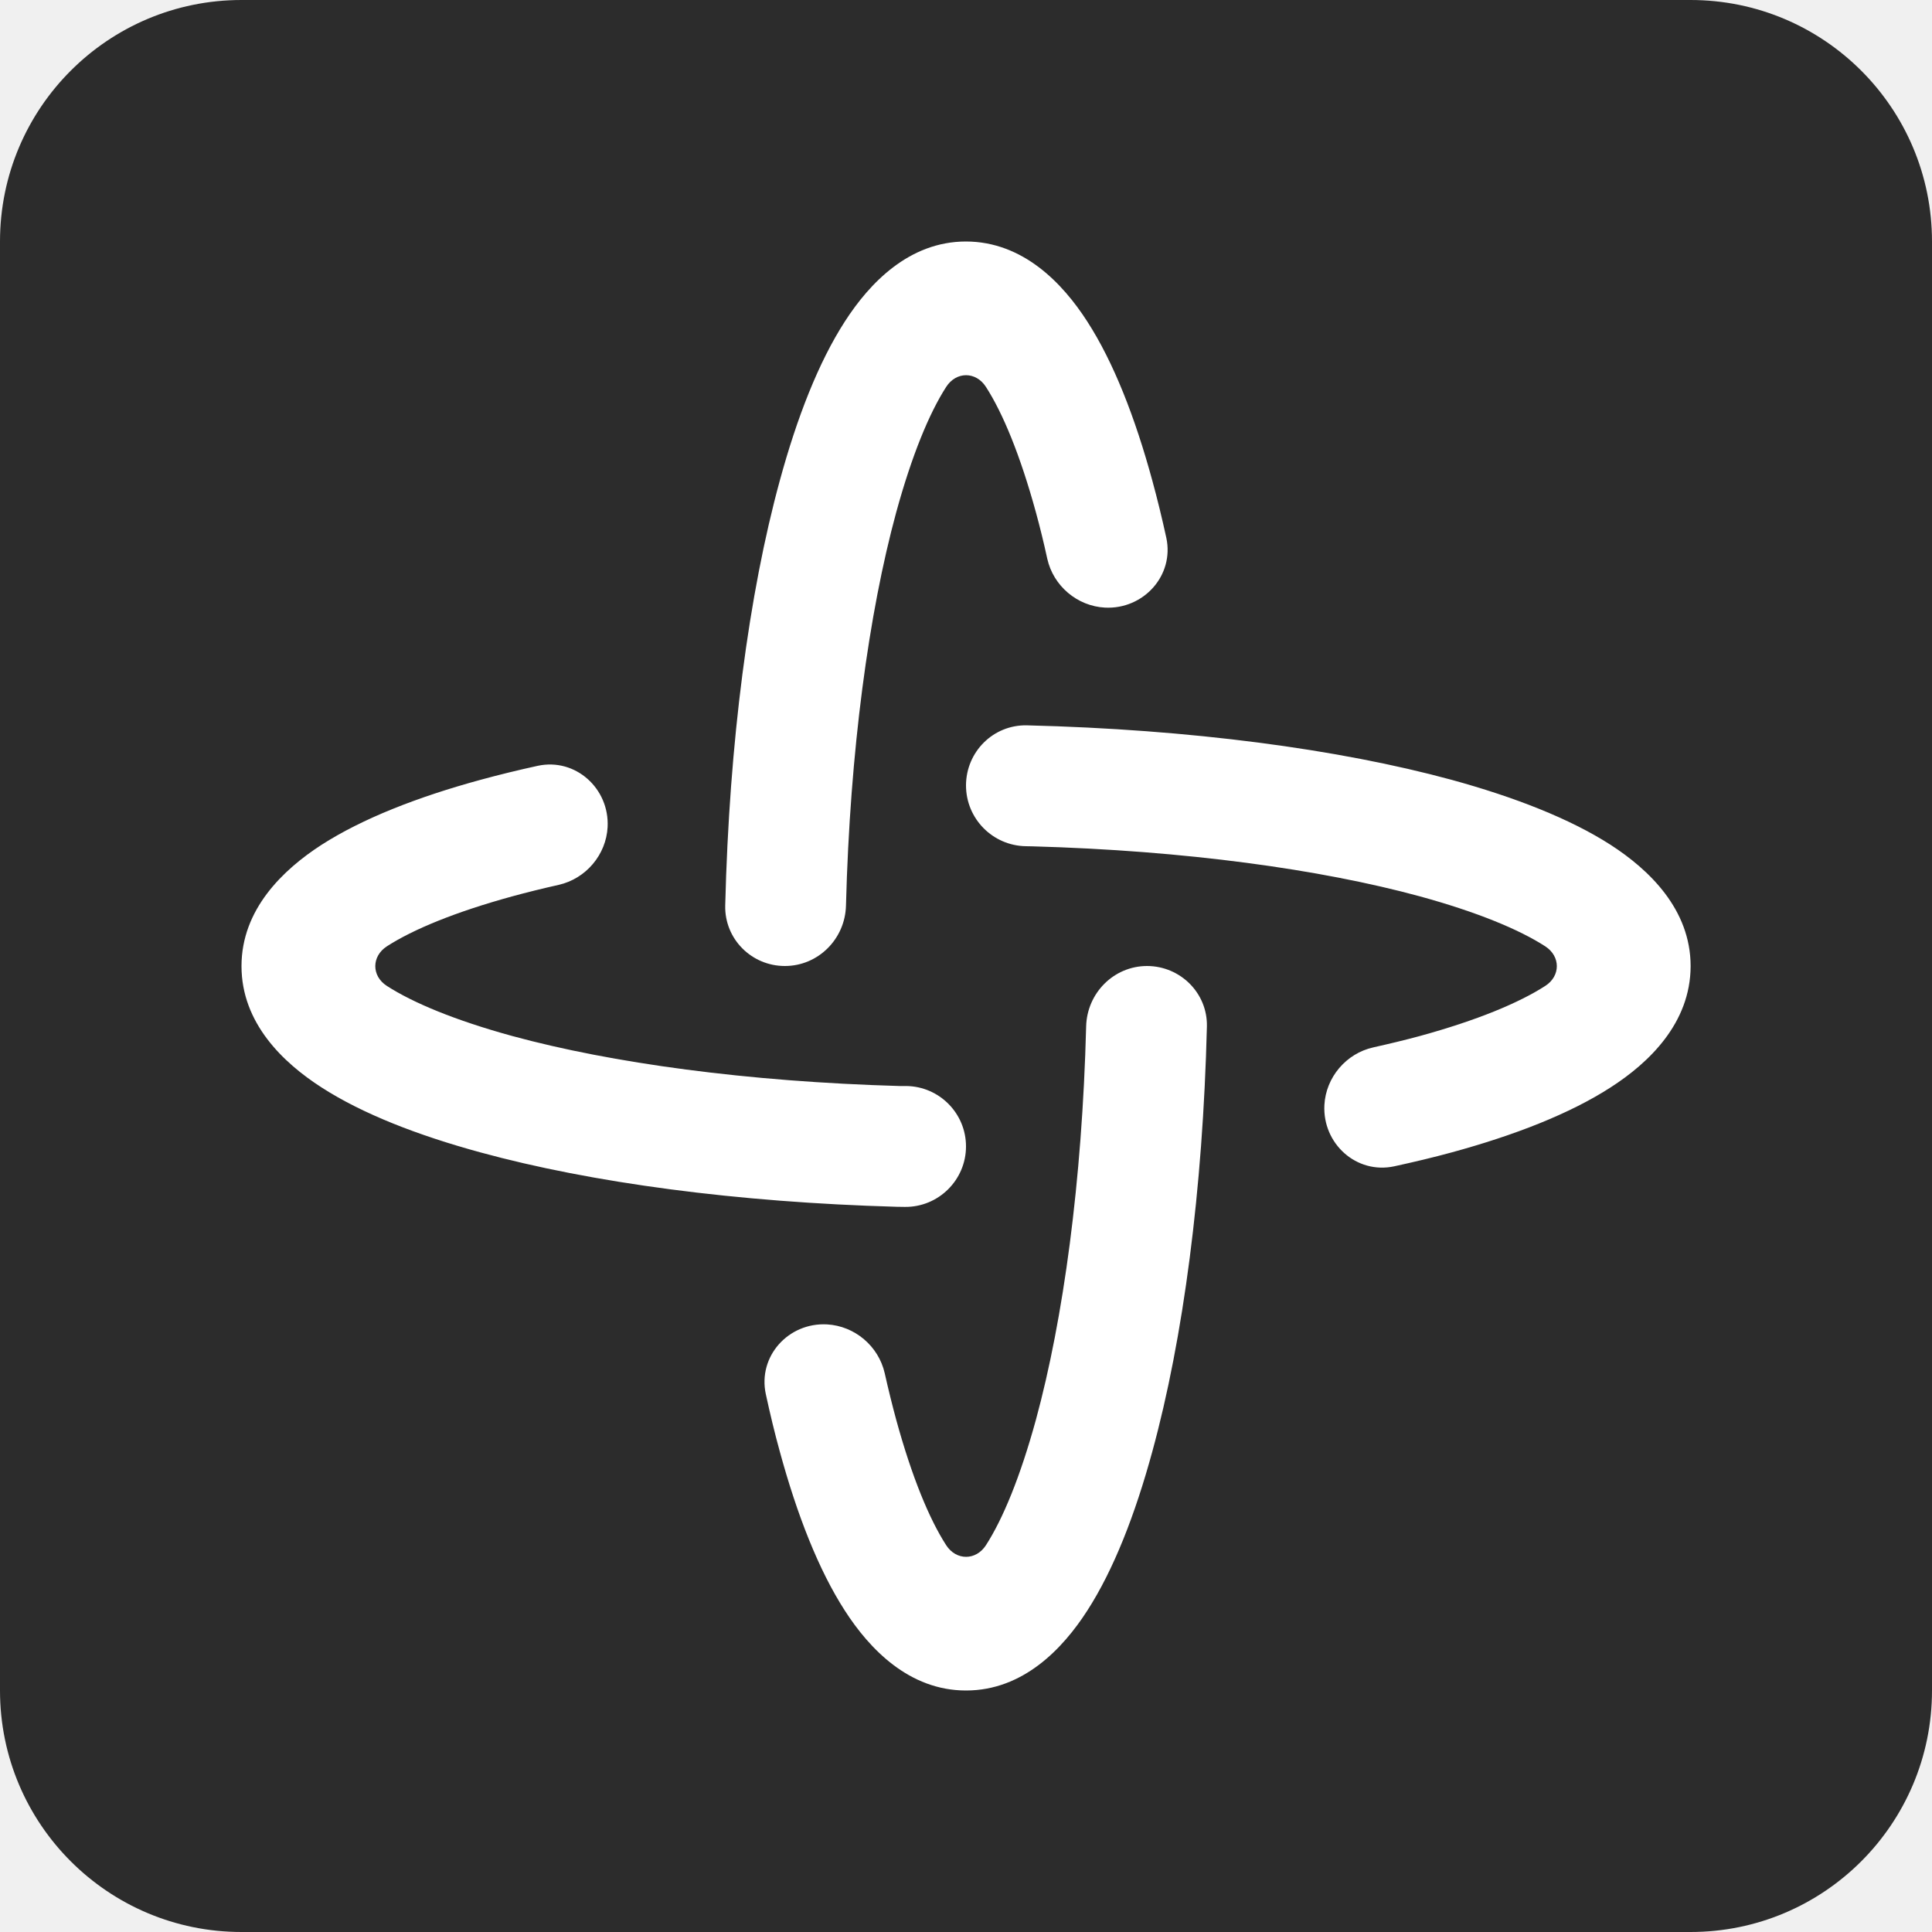
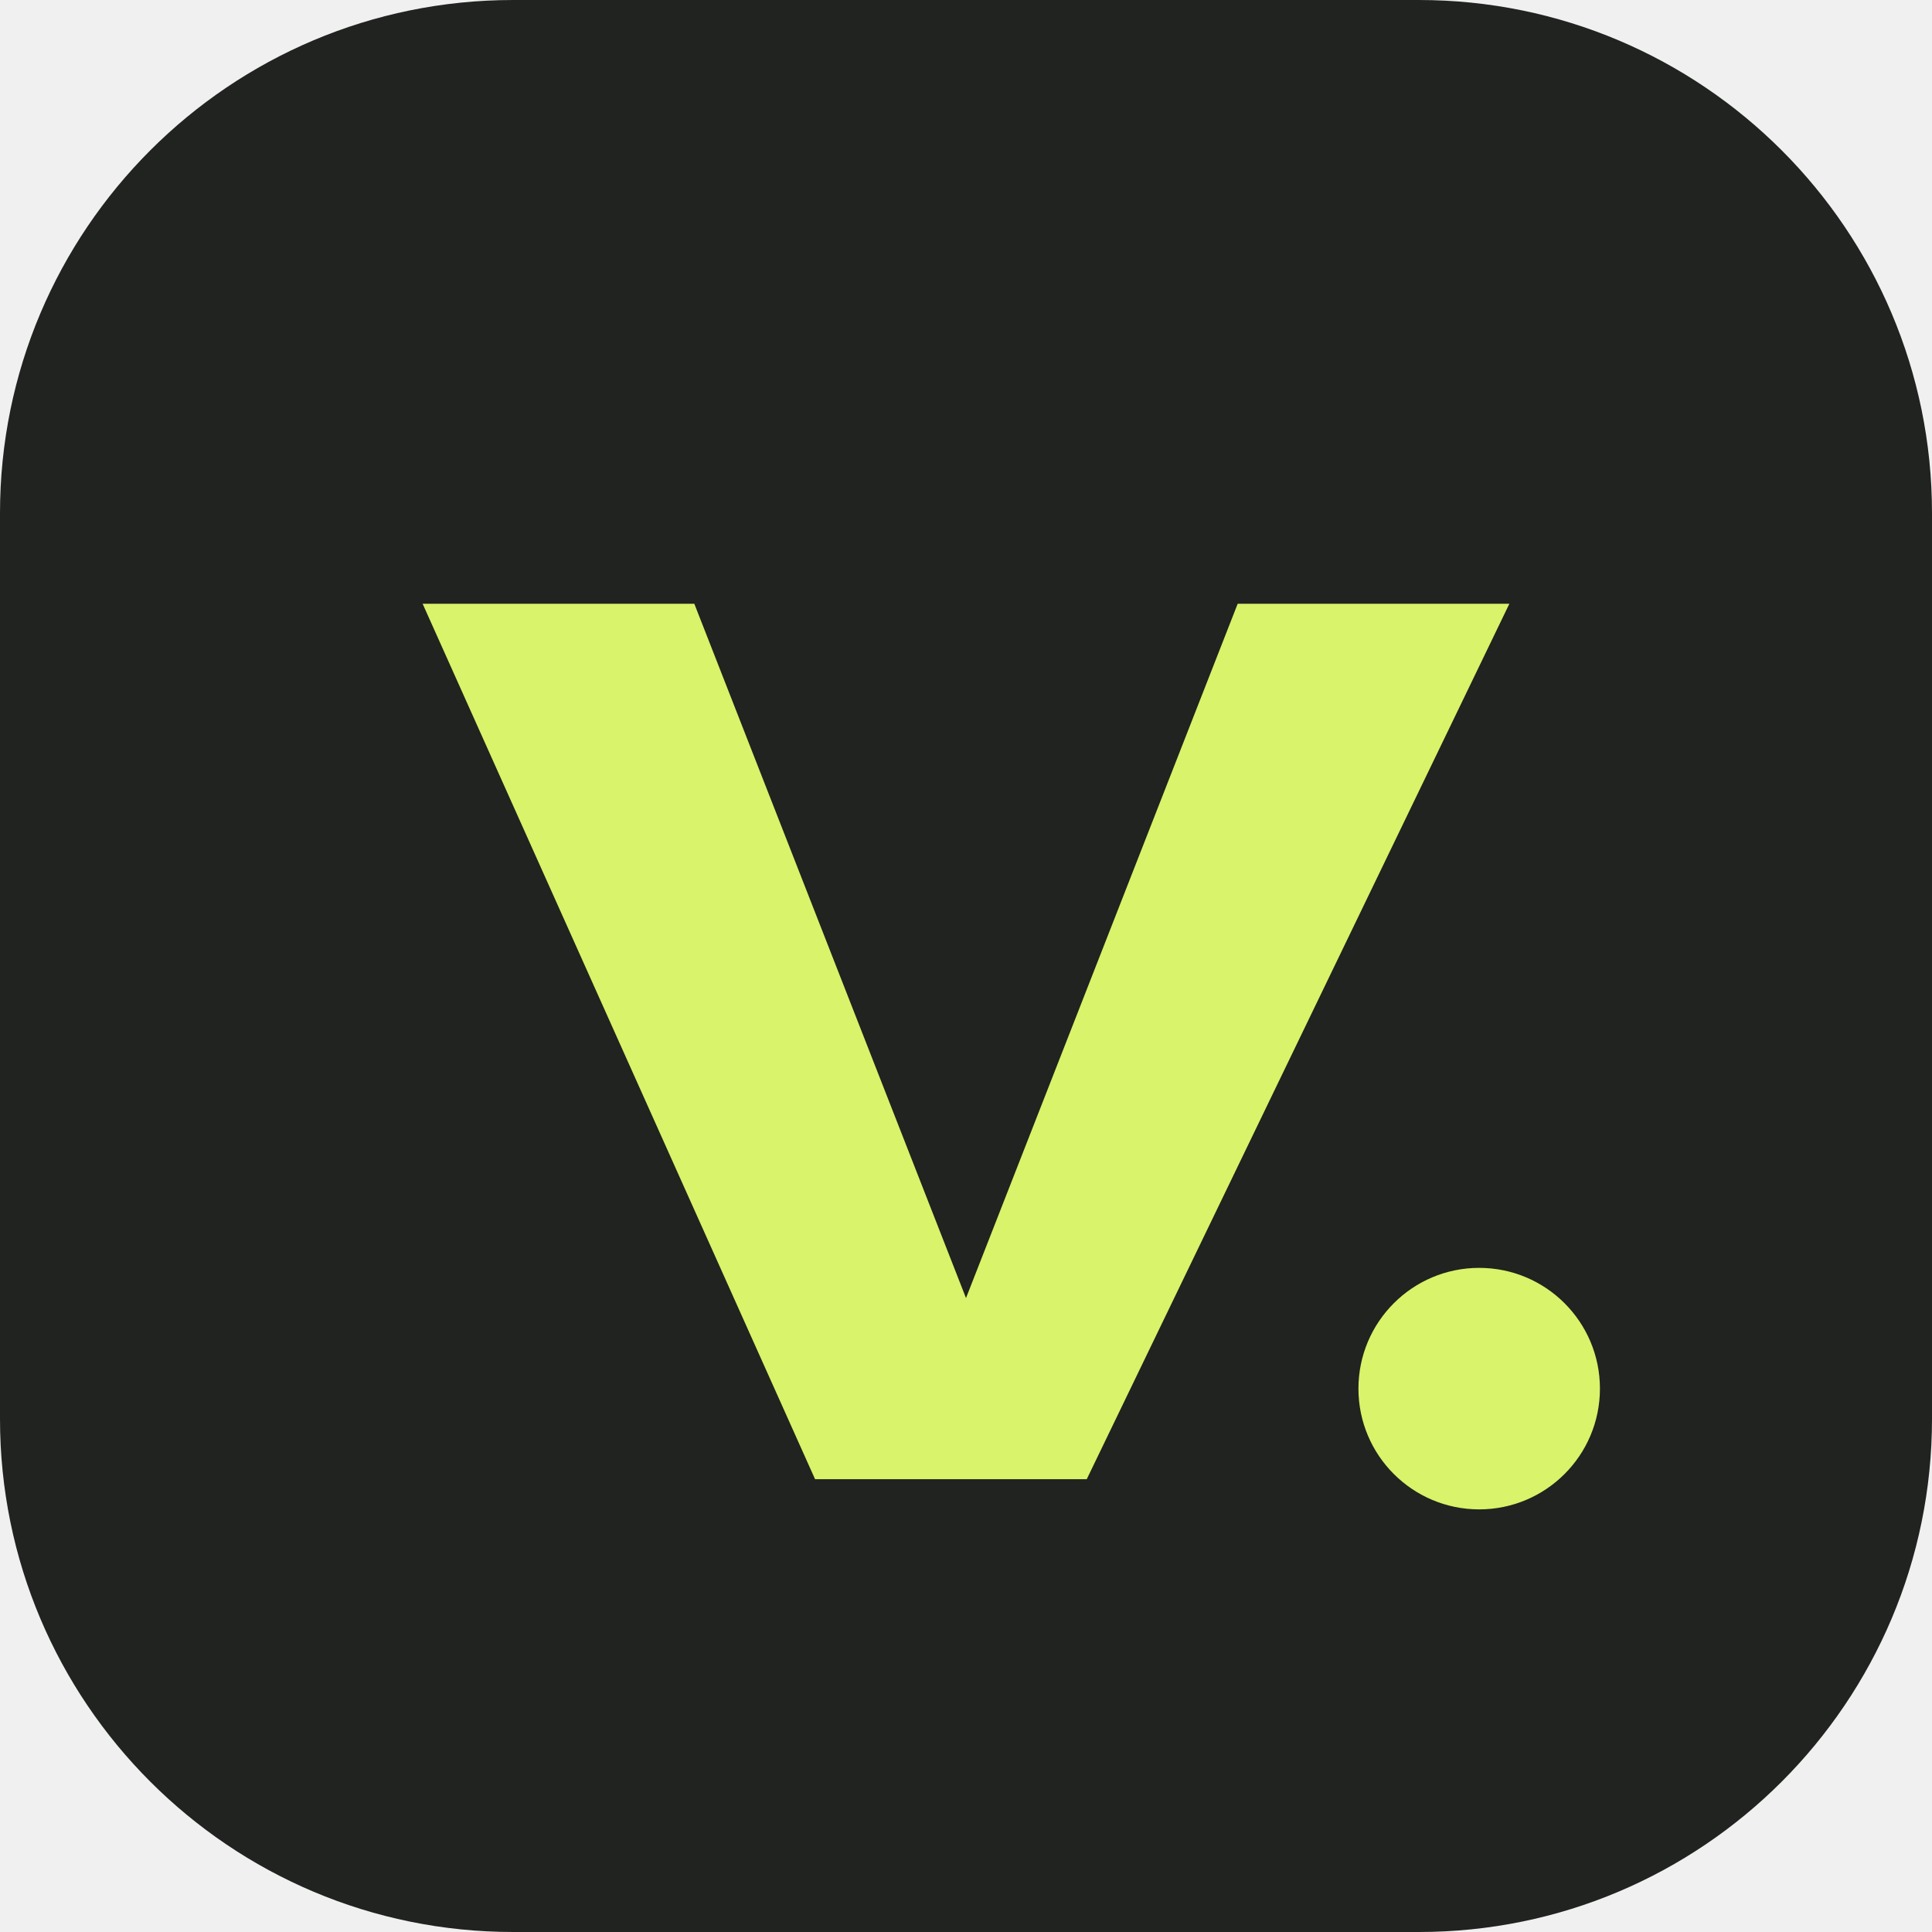
- <svg xmlns="http://www.w3.org/2000/svg" width="16" height="16" viewBox="0 0 16 16" fill="none">
-   <path d="M0 2C0 0.895 0.895 0 2 0H14C15.105 0 16 0.895 16 2V14C16 15.105 15.105 16 14 16H2C0.895 16 0 15.105 0 14V2Z" fill="#2C2C2C" />
-   <path d="M9.5 8C9.776 8.001 10.001 8.225 9.995 8.5C9.962 9.855 9.799 11.086 9.543 12.021C9.401 12.542 9.223 13 9.004 13.339C8.8 13.656 8.472 14 8 14C7.529 14 7.201 13.656 6.997 13.339C6.778 13 6.6 12.542 6.458 12.021C6.416 11.87 6.378 11.711 6.342 11.545C6.275 11.232 6.529 10.951 6.849 10.968C7.079 10.981 7.276 11.148 7.327 11.373C7.357 11.507 7.389 11.636 7.422 11.758C7.552 12.232 7.696 12.58 7.836 12.797C7.919 12.925 8.082 12.925 8.165 12.797C8.305 12.58 8.449 12.232 8.579 11.758C8.806 10.924 8.962 9.784 8.995 8.5C9.002 8.224 9.224 8 9.5 8ZM4.454 6.342C4.766 6.275 5.048 6.53 5.032 6.849C5.02 7.079 4.852 7.277 4.627 7.328C4.493 7.358 4.364 7.39 4.243 7.423C3.769 7.553 3.421 7.697 3.204 7.837C3.076 7.92 3.076 8.083 3.204 8.165C3.421 8.305 3.769 8.45 4.243 8.58C5.066 8.804 6.187 8.958 7.451 8.994H7.507C7.78 8.998 8 9.221 8 9.494C8 9.772 7.772 9.998 7.494 9.995L7.425 9.994C6.101 9.957 4.898 9.795 3.98 9.544C3.459 9.402 3.001 9.224 2.662 9.005C2.345 8.801 2 8.473 2 8.001C2 7.53 2.345 7.202 2.662 6.997C3.001 6.779 3.459 6.6 3.98 6.458C4.13 6.417 4.289 6.378 4.454 6.342ZM8.504 6.007C9.857 6.04 11.087 6.204 12.021 6.458C12.542 6.601 13 6.779 13.339 6.997C13.656 7.202 14.001 7.53 14.001 8.001C14 8.473 13.656 8.801 13.339 9.005C13 9.224 12.542 9.402 12.021 9.544C11.871 9.585 11.711 9.623 11.546 9.659C11.233 9.726 10.952 9.471 10.968 9.152C10.98 8.922 11.148 8.724 11.373 8.674C11.507 8.644 11.636 8.613 11.758 8.58C12.232 8.45 12.58 8.305 12.797 8.165C12.925 8.083 12.925 7.92 12.797 7.837C12.58 7.697 12.232 7.553 11.758 7.423C10.935 7.199 9.814 7.044 8.55 7.009L8.497 7.008C8.221 7.004 8 6.78 8 6.504C8.001 6.226 8.226 6.001 8.504 6.007ZM8 2C8.472 2.001 8.8 2.345 9.004 2.662C9.223 3.001 9.401 3.459 9.543 3.98C9.584 4.13 9.623 4.289 9.659 4.454C9.726 4.766 9.47 5.048 9.151 5.032C8.921 5.02 8.723 4.852 8.673 4.627C8.644 4.493 8.612 4.364 8.579 4.243C8.449 3.769 8.305 3.421 8.165 3.204C8.082 3.075 7.919 3.075 7.836 3.204C7.696 3.421 7.552 3.769 7.422 4.243C7.195 5.077 7.039 6.216 7.006 7.5C6.999 7.776 6.776 8 6.5 8C6.224 8 6 7.776 6.006 7.5C6.039 6.146 6.202 4.915 6.458 3.98C6.6 3.459 6.778 3.001 6.997 2.662C7.201 2.345 7.529 2 8 2Z" fill="white" />
+ <svg xmlns="http://www.w3.org/2000/svg" viewBox="0 0 64 64">
+   <rect width="64" height="64" rx="17" fill="#20231f" />
+   <path d="M14 20h9l9 23 9-23h9L36 49h-9z" fill="#d9f36a" />
+   <circle cx="49" cy="46" r="4" fill="#d9f36a" />
</svg>
